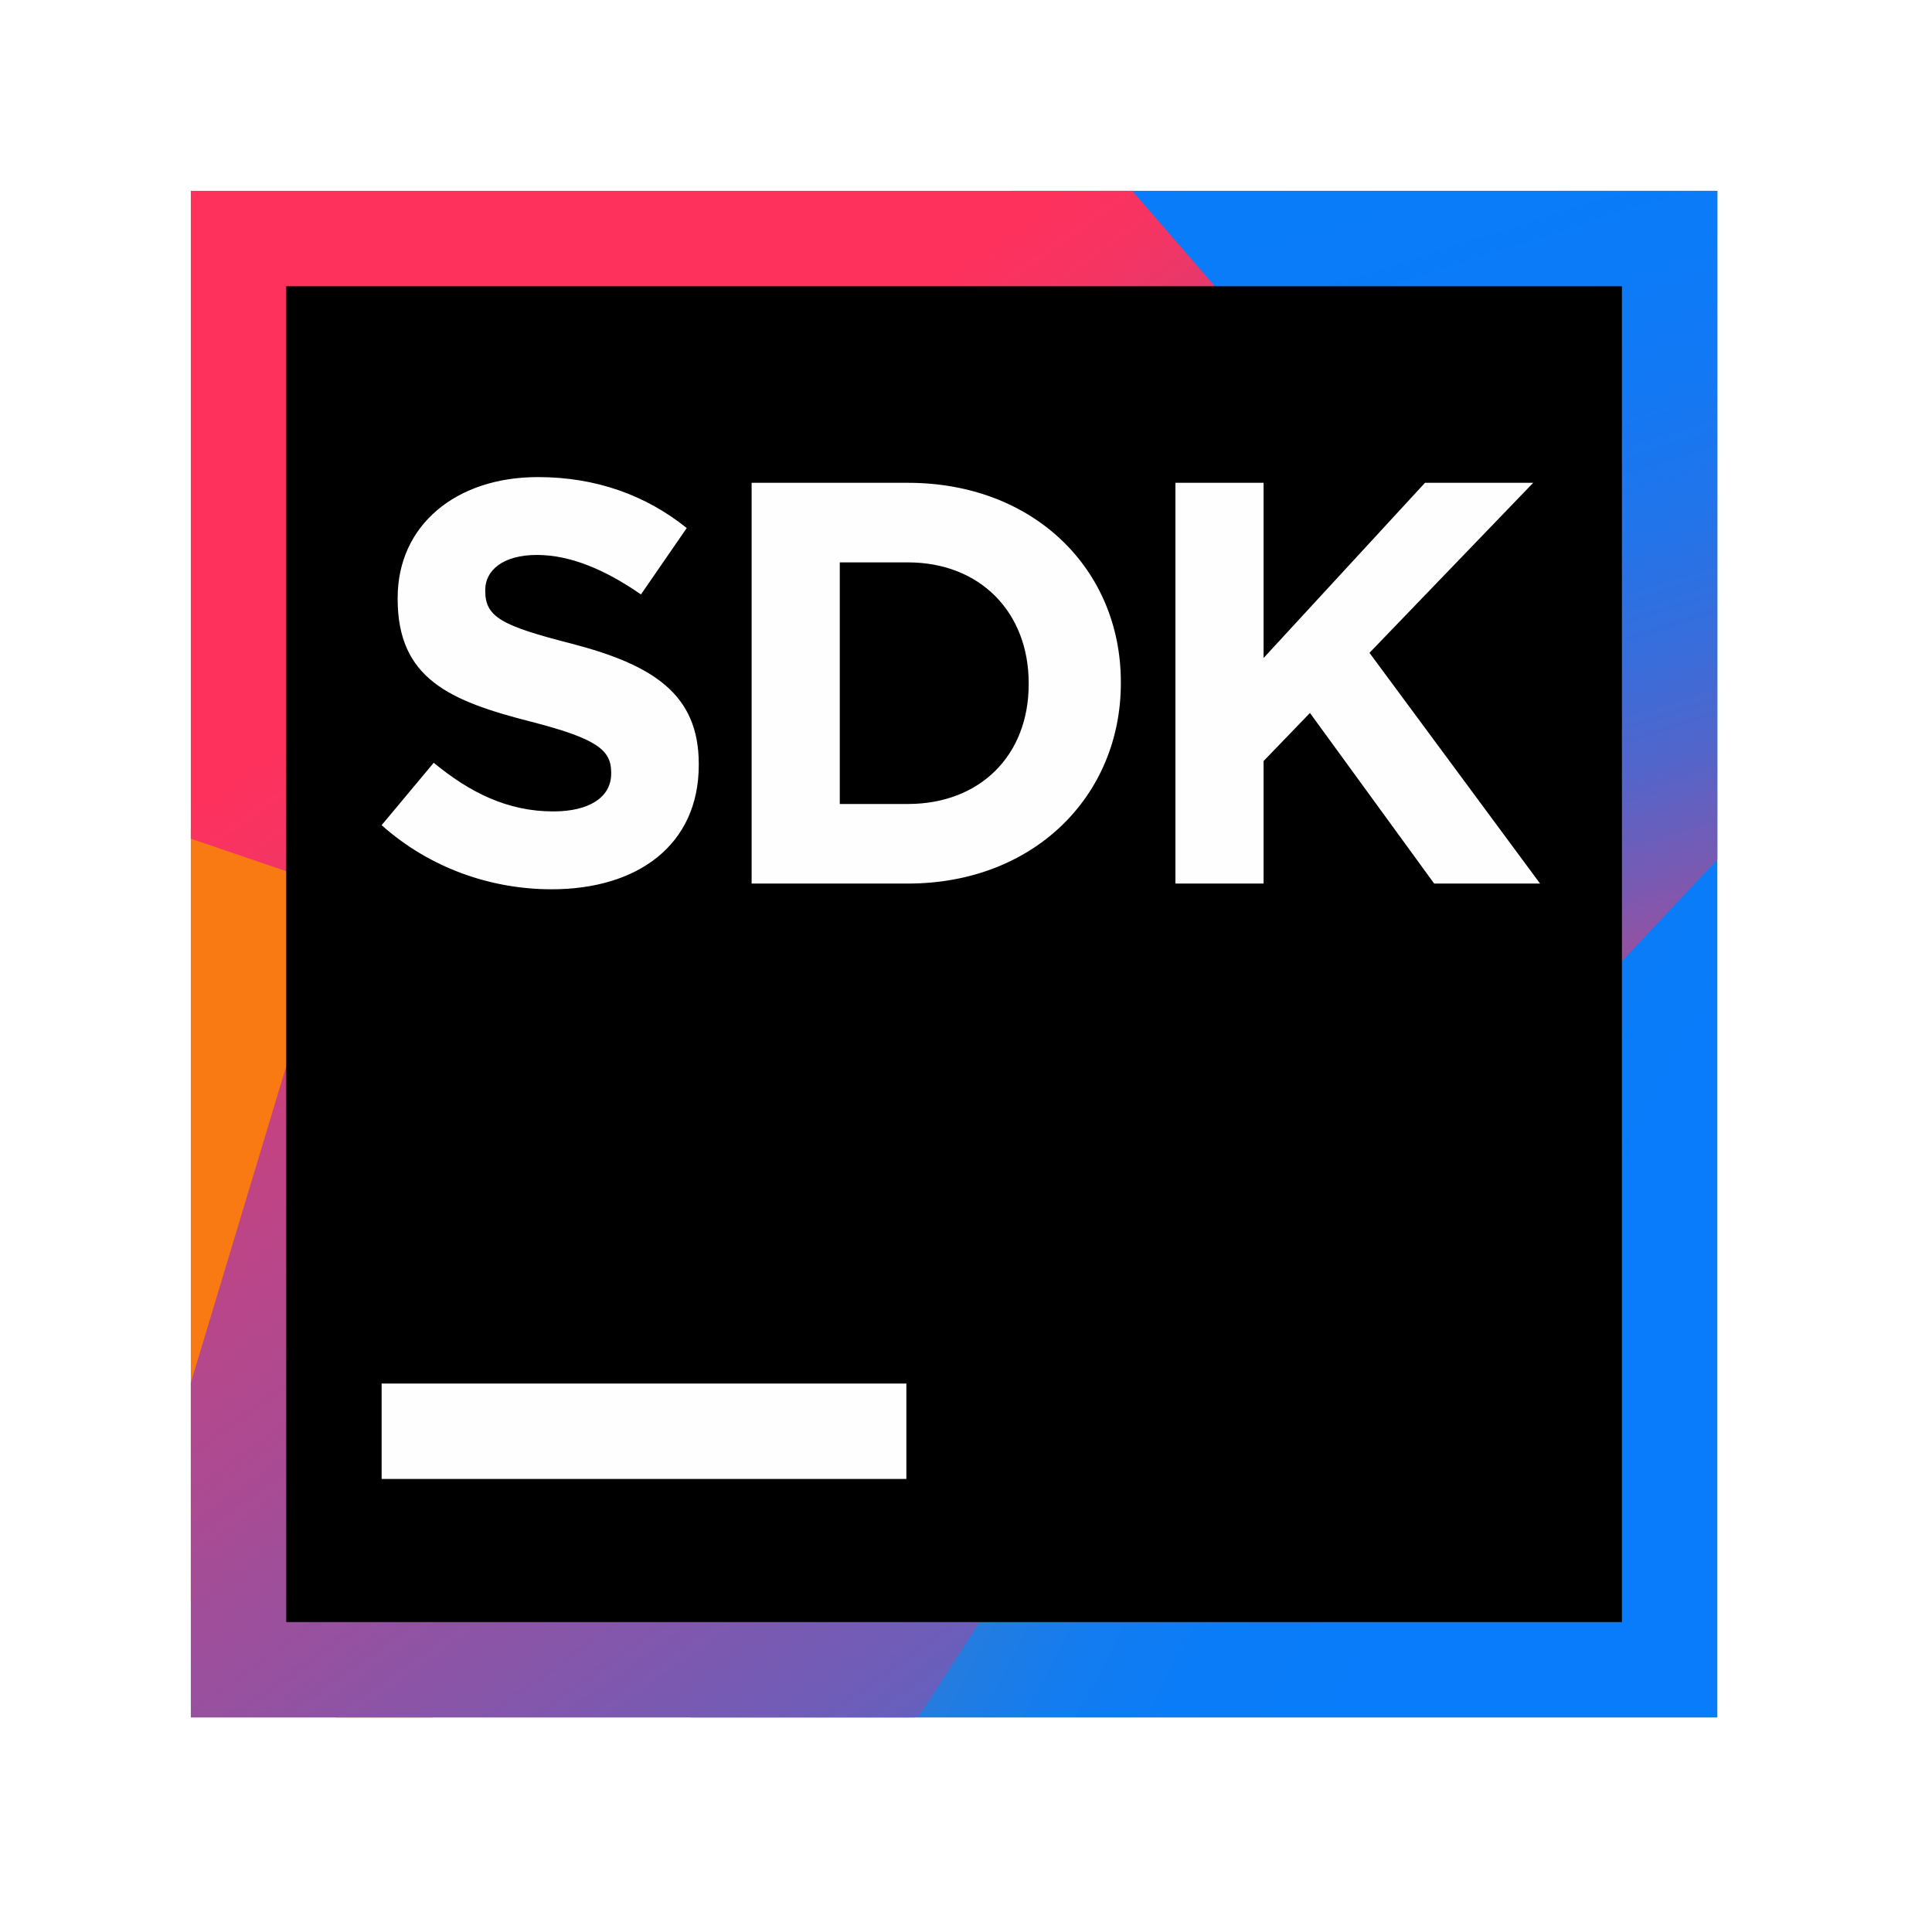
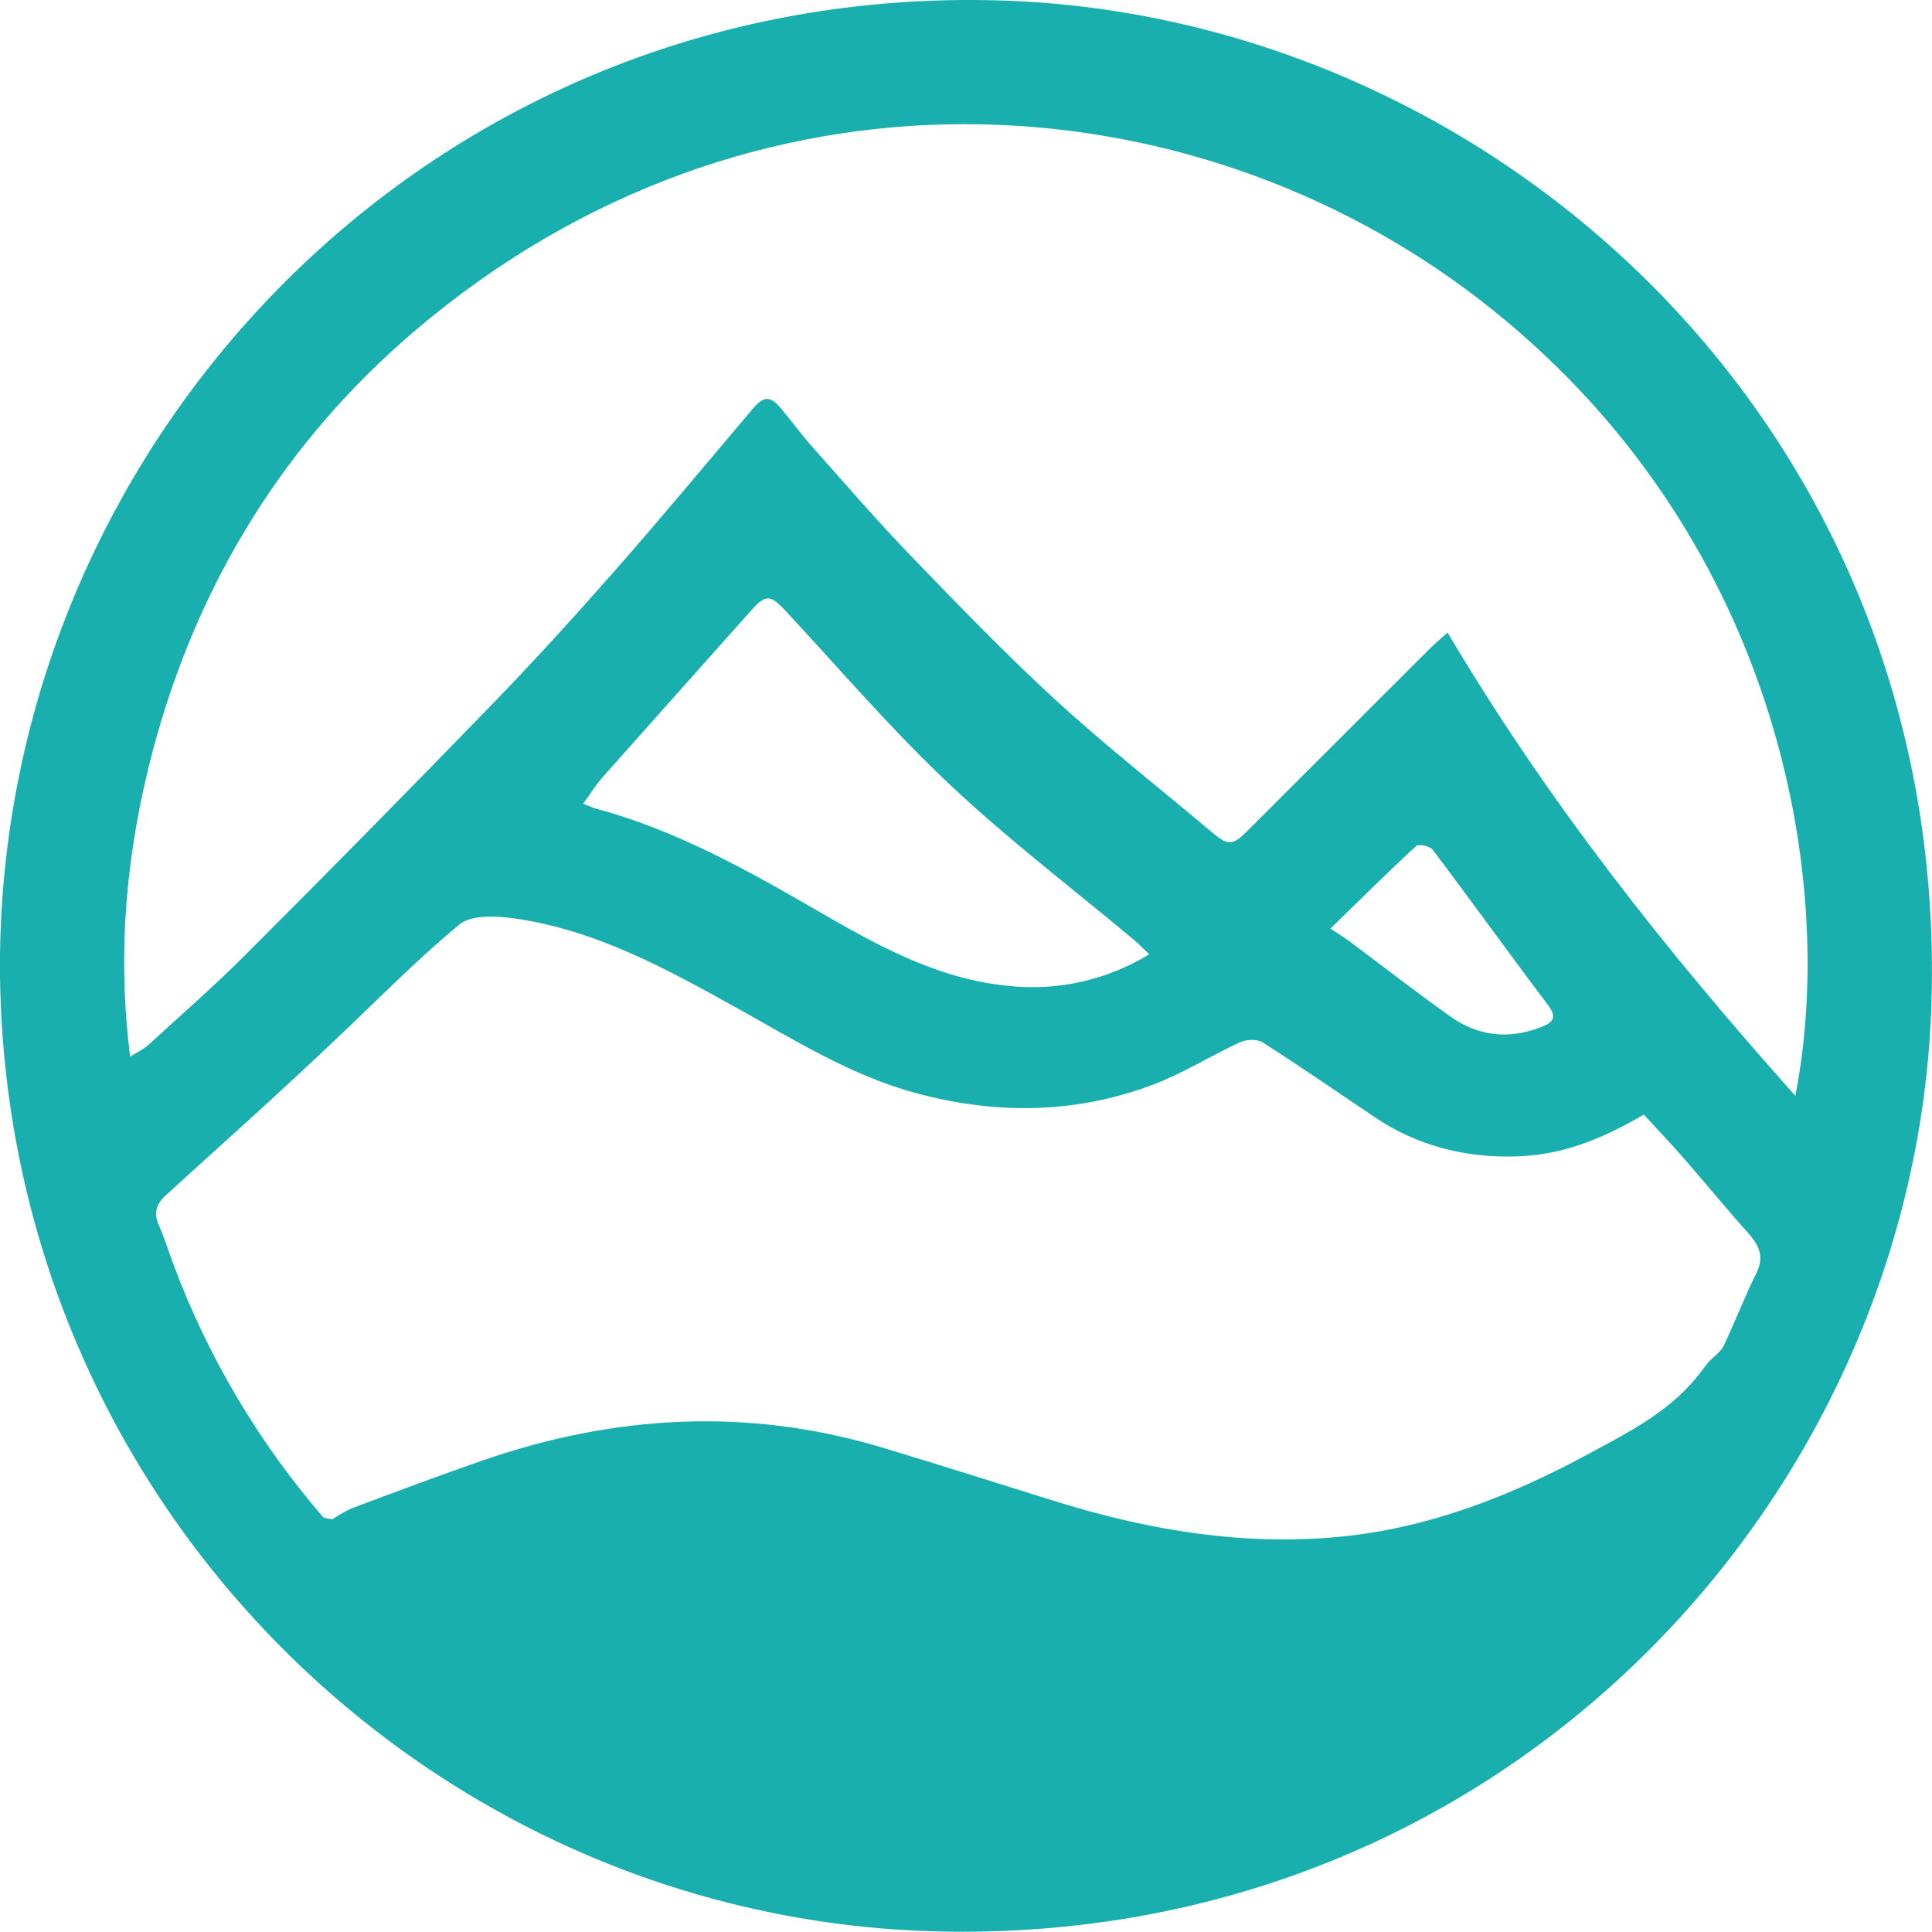
- <svg xmlns="http://www.w3.org/2000/svg" width="81" height="80" viewBox="0 0 81 80">
+ <svg xmlns="http://www.w3.org/2000/svg" id="Layer1" data-name="Layer1" viewBox="0 0 545.87 545.79">
  <defs>
-     <linearGradient id="pluginsdk_80-a" x1="-.031%" x2="100.053%" y1="49.963%" y2="49.963%">
-       <stop offset="25.81%" stop-color="#F97A12" />
-       <stop offset="45.91%" stop-color="#B07B58" />
-       <stop offset="72.41%" stop-color="#577BAE" />
-       <stop offset="91.05%" stop-color="#1E7CE5" />
-       <stop offset="100%" stop-color="#087CFA" />
-     </linearGradient>
-     <linearGradient id="pluginsdk_80-b" x1="27.55%" x2="82.223%" y1="34.514%" y2="77.605%">
-       <stop offset="0%" stop-color="#F97A12" />
-       <stop offset="7.18%" stop-color="#CB7A3E" />
-       <stop offset="15.41%" stop-color="#9E7B6A" />
-       <stop offset="24.2%" stop-color="#757B91" />
-       <stop offset="33.44%" stop-color="#537BB1" />
-       <stop offset="43.24%" stop-color="#387CCC" />
-       <stop offset="53.81%" stop-color="#237CE0" />
-       <stop offset="65.52%" stop-color="#147CEF" />
-       <stop offset="79.25%" stop-color="#0B7CF7" />
-       <stop offset="100%" stop-color="#087CFA" />
-     </linearGradient>
-     <linearGradient id="pluginsdk_80-c" x1="63.121%" x2="40.793%" y1="97.699%" y2="-6.587%">
-       <stop offset="0%" stop-color="#FE315D" />
-       <stop offset="7.84%" stop-color="#CB417E" />
-       <stop offset="16.01%" stop-color="#9E4E9B" />
-       <stop offset="24.74%" stop-color="#755BB4" />
-       <stop offset="33.92%" stop-color="#5365CA" />
-       <stop offset="43.65%" stop-color="#386DDB" />
-       <stop offset="54.14%" stop-color="#2374E9" />
-       <stop offset="65.76%" stop-color="#1478F3" />
-       <stop offset="79.4%" stop-color="#0B7BF8" />
-       <stop offset="100%" stop-color="#087CFA" />
-     </linearGradient>
-     <linearGradient id="pluginsdk_80-d" x1="25.331%" x2="93.854%" y1="24.119%" y2="132.621%">
-       <stop offset="0%" stop-color="#FE315D" />
-       <stop offset="4.023%" stop-color="#F63462" />
-       <stop offset="10.37%" stop-color="#DF3A71" />
-       <stop offset="16.67%" stop-color="#C24383" />
-       <stop offset="29.12%" stop-color="#AD4A91" />
-       <stop offset="54.98%" stop-color="#755BB4" />
-       <stop offset="91.75%" stop-color="#1D76ED" />
-       <stop offset="100%" stop-color="#087CFA" />
-     </linearGradient>
+     <style>.cls-1{fill:#19afaf;}</style>
  </defs>
-   <g fill="none" fill-rule="evenodd">
-     <g fill-rule="nonzero" transform="translate(8 8)">
-       <path fill="url(#pluginsdk_80-a)" d="M6.088,64 L2.66453526e-15,59.1 L0,26.792 L30,38.67 L10.14,64 L6.088,64 Z" />
-       <path fill="url(#pluginsdk_80-b)" d="M20.952,64 L52.274,31.916 L37.671,0.46 L38.058,1.33226763e-15 L64,0 L64,64 L20.952,64 Z" />
-       <path fill="url(#pluginsdk_80-c)" d="M34.412,0 L64,0 L64,28.037 L49.008,44 L34,0.447 L34.412,0 Z" />
-       <path fill="url(#pluginsdk_80-d)" d="M30.336,64 L0,64 L0,49.971 L6.234,29.283 L0,27.16 L0,0 L39.47,0 L58,21.384 L30.538,63.926 L30.336,64 Z" />
-     </g>
-     <g fill-rule="nonzero" transform="translate(12 12)">
-       <rect width="56" height="56" fill="#000" />
-       <rect width="22" height="4" x="4" y="46" fill="#FFFEFE" />
-       <path fill="#FFFEFE" d="M11.128,25.28 C8.584,25.28 6.016,24.392 4,22.592 L6.184,19.976 C7.696,21.224 9.28,22.016 11.2,22.016 C12.712,22.016 13.624,21.416 13.624,20.432 L13.624,20.384 C13.624,19.448 13.048,18.968 10.24,18.248 C6.856,17.384 4.672,16.448 4.672,13.112 L4.672,13.064 C4.672,10.016 7.12,8 10.552,8 C13,8 15.088,8.768 16.792,10.136 L14.872,12.92 C13.384,11.888 11.92,11.264 10.504,11.264 C9.088,11.264 8.344,11.912 8.344,12.728 L8.344,12.776 C8.344,13.88 9.064,14.24 11.968,14.984 C15.376,15.872 17.296,17.096 17.296,20.024 L17.296,20.072 C17.296,23.408 14.752,25.28 11.128,25.28 Z M19.512,25.04 L19.512,8.24 L26.064,8.24 C31.344,8.24 34.992,11.864 34.992,16.592 L34.992,16.64 C34.992,21.368 31.344,25.04 26.064,25.04 L19.512,25.04 Z M26.064,11.576 L23.208,11.576 L23.208,21.704 L26.064,21.704 C29.088,21.704 31.128,19.664 31.128,16.688 L31.128,16.64 C31.128,13.664 29.088,11.576 26.064,11.576 Z M37.28,25.04 L37.28,8.24 L40.976,8.24 L40.976,15.584 L47.744,8.24 L52.28,8.24 L45.416,15.368 L52.568,25.04 L48.128,25.04 L42.92,17.888 L40.976,19.904 L40.976,25.04 L37.28,25.04 Z" />
-     </g>
-   </g>
+   <path class="cls-1" d="M662.61,107.18C502.37,102.35,379.77,231.42,380,380.52c.71,150.78,121.37,268.63,264.61,272.23,160.65,4,277-123,281.13-262.51C930.62,227.77,802.29,111.4,662.61,107.18ZM876.25,466.81c-3.33,6.68-6,13.7-9.2,20.43-.87,1.8-2.81,3.08-4.25,4.6h0l-.9,1.13,0,0c-.29.36-.57.73-.86,1.1-8.24,11.32-20.38,17.39-32.25,23.8-22.14,11.95-45.18,21-70.58,23.42-27,2.51-53.1-1.81-78.79-9.69C662.6,526.4,645.81,521,628.9,515.93c-37.86-11.27-75.35-9.09-112.42,3.73-12.54,4.34-25,9-37.38,13.67a36,36,0,0,0-5.16,3c-.95-.26-2.27-.2-2.79-.82a235.1,235.1,0,0,1-42.32-71.73c-1.32-3.58-2.46-7.25-4-10.74-1.44-3.29-.56-5.89,1.84-8.09,9.19-8.41,18.47-16.71,27.66-25.11q9.75-8.91,19.37-18c12-11.28,23.48-23.14,36.15-33.59,3.41-2.81,10.46-2.43,15.58-1.7,23,3.27,43,14.31,62.92,25.38,16.4,9.11,32.34,19.14,50.76,24.05,22.44,6,44.68,5.77,66.45-2.38,8.58-3.21,16.48-8.23,24.84-12.07,1.77-.82,4.78-.94,6.31,0,10.62,6.8,21,13.92,31.46,21,11.81,8.05,25.11,11.51,39.09,11.29,13.35-.22,24.19-4.3,37.21-11.85,3.88,4.25,8,8.54,11.85,13,5.79,6.61,11.33,13.45,17.22,20C876.81,458.54,878.72,461.84,876.25,466.81ZM544.8,334.11c2-2.7,3.5-5.22,5.42-7.39,14-15.76,28-31.43,42-47.16,4.16-4.67,5.5-4.51,9.79.11,15.25,16.43,29.89,33.52,46.17,48.87,16.61,15.66,34.89,29.55,52.42,44.23,1.22,1,2.32,2.19,4.12,3.91a63.29,63.29,0,0,1-40,8.9c-20.38-2-37.57-11.86-54.67-21.75-19.79-11.44-39.68-22.45-61.95-28.4A33.6,33.6,0,0,1,544.8,334.11Zm211.13,35.3c8.42-8.2,16.16-15.9,24.18-23.31.7-.65,3.91,0,4.68,1,11,14.57,21.63,29.38,32.62,43.94,2.62,3.48,1.4,4.89-1.84,6.16-9,3.55-17.72,2.72-25.58-2.83-9.73-6.88-19.13-14.23-28.69-21.36C760,372.06,758.59,371.2,755.93,369.41Zm131.35,47.25c-36.79-41.18-70.23-83.54-98.26-130.89-2.09,1.88-3.58,3.11-4.94,4.47q-25.83,25.78-51.64,51.6c-4.22,4.21-5.46,4.17-10,.36-14.7-12.41-29.89-24.29-44.06-37.28s-27.6-26.94-41-40.82c-9.56-9.91-18.56-20.36-27.72-30.65-3.08-3.47-5.84-7.22-8.8-10.79-3.26-3.93-5-3.8-8.29.05-13.09,15.47-26,31-39.42,46.25-11.18,12.72-22.61,25.25-34.4,37.41q-34.42,35.52-69.41,70.48c-8.8,8.81-18.2,17-27.39,25.43-1.25,1.15-2.89,1.87-5.16,3.3-3.77-29.86-1-58.28,6.34-86.21,12.49-47.16,37.07-87.33,74.15-118.89C592,119.92,716,128.38,798.05,191.7,882.08,256.55,899.37,354.92,887.28,416.66Z" transform="translate(-380.02 -107.05)" />
</svg>
